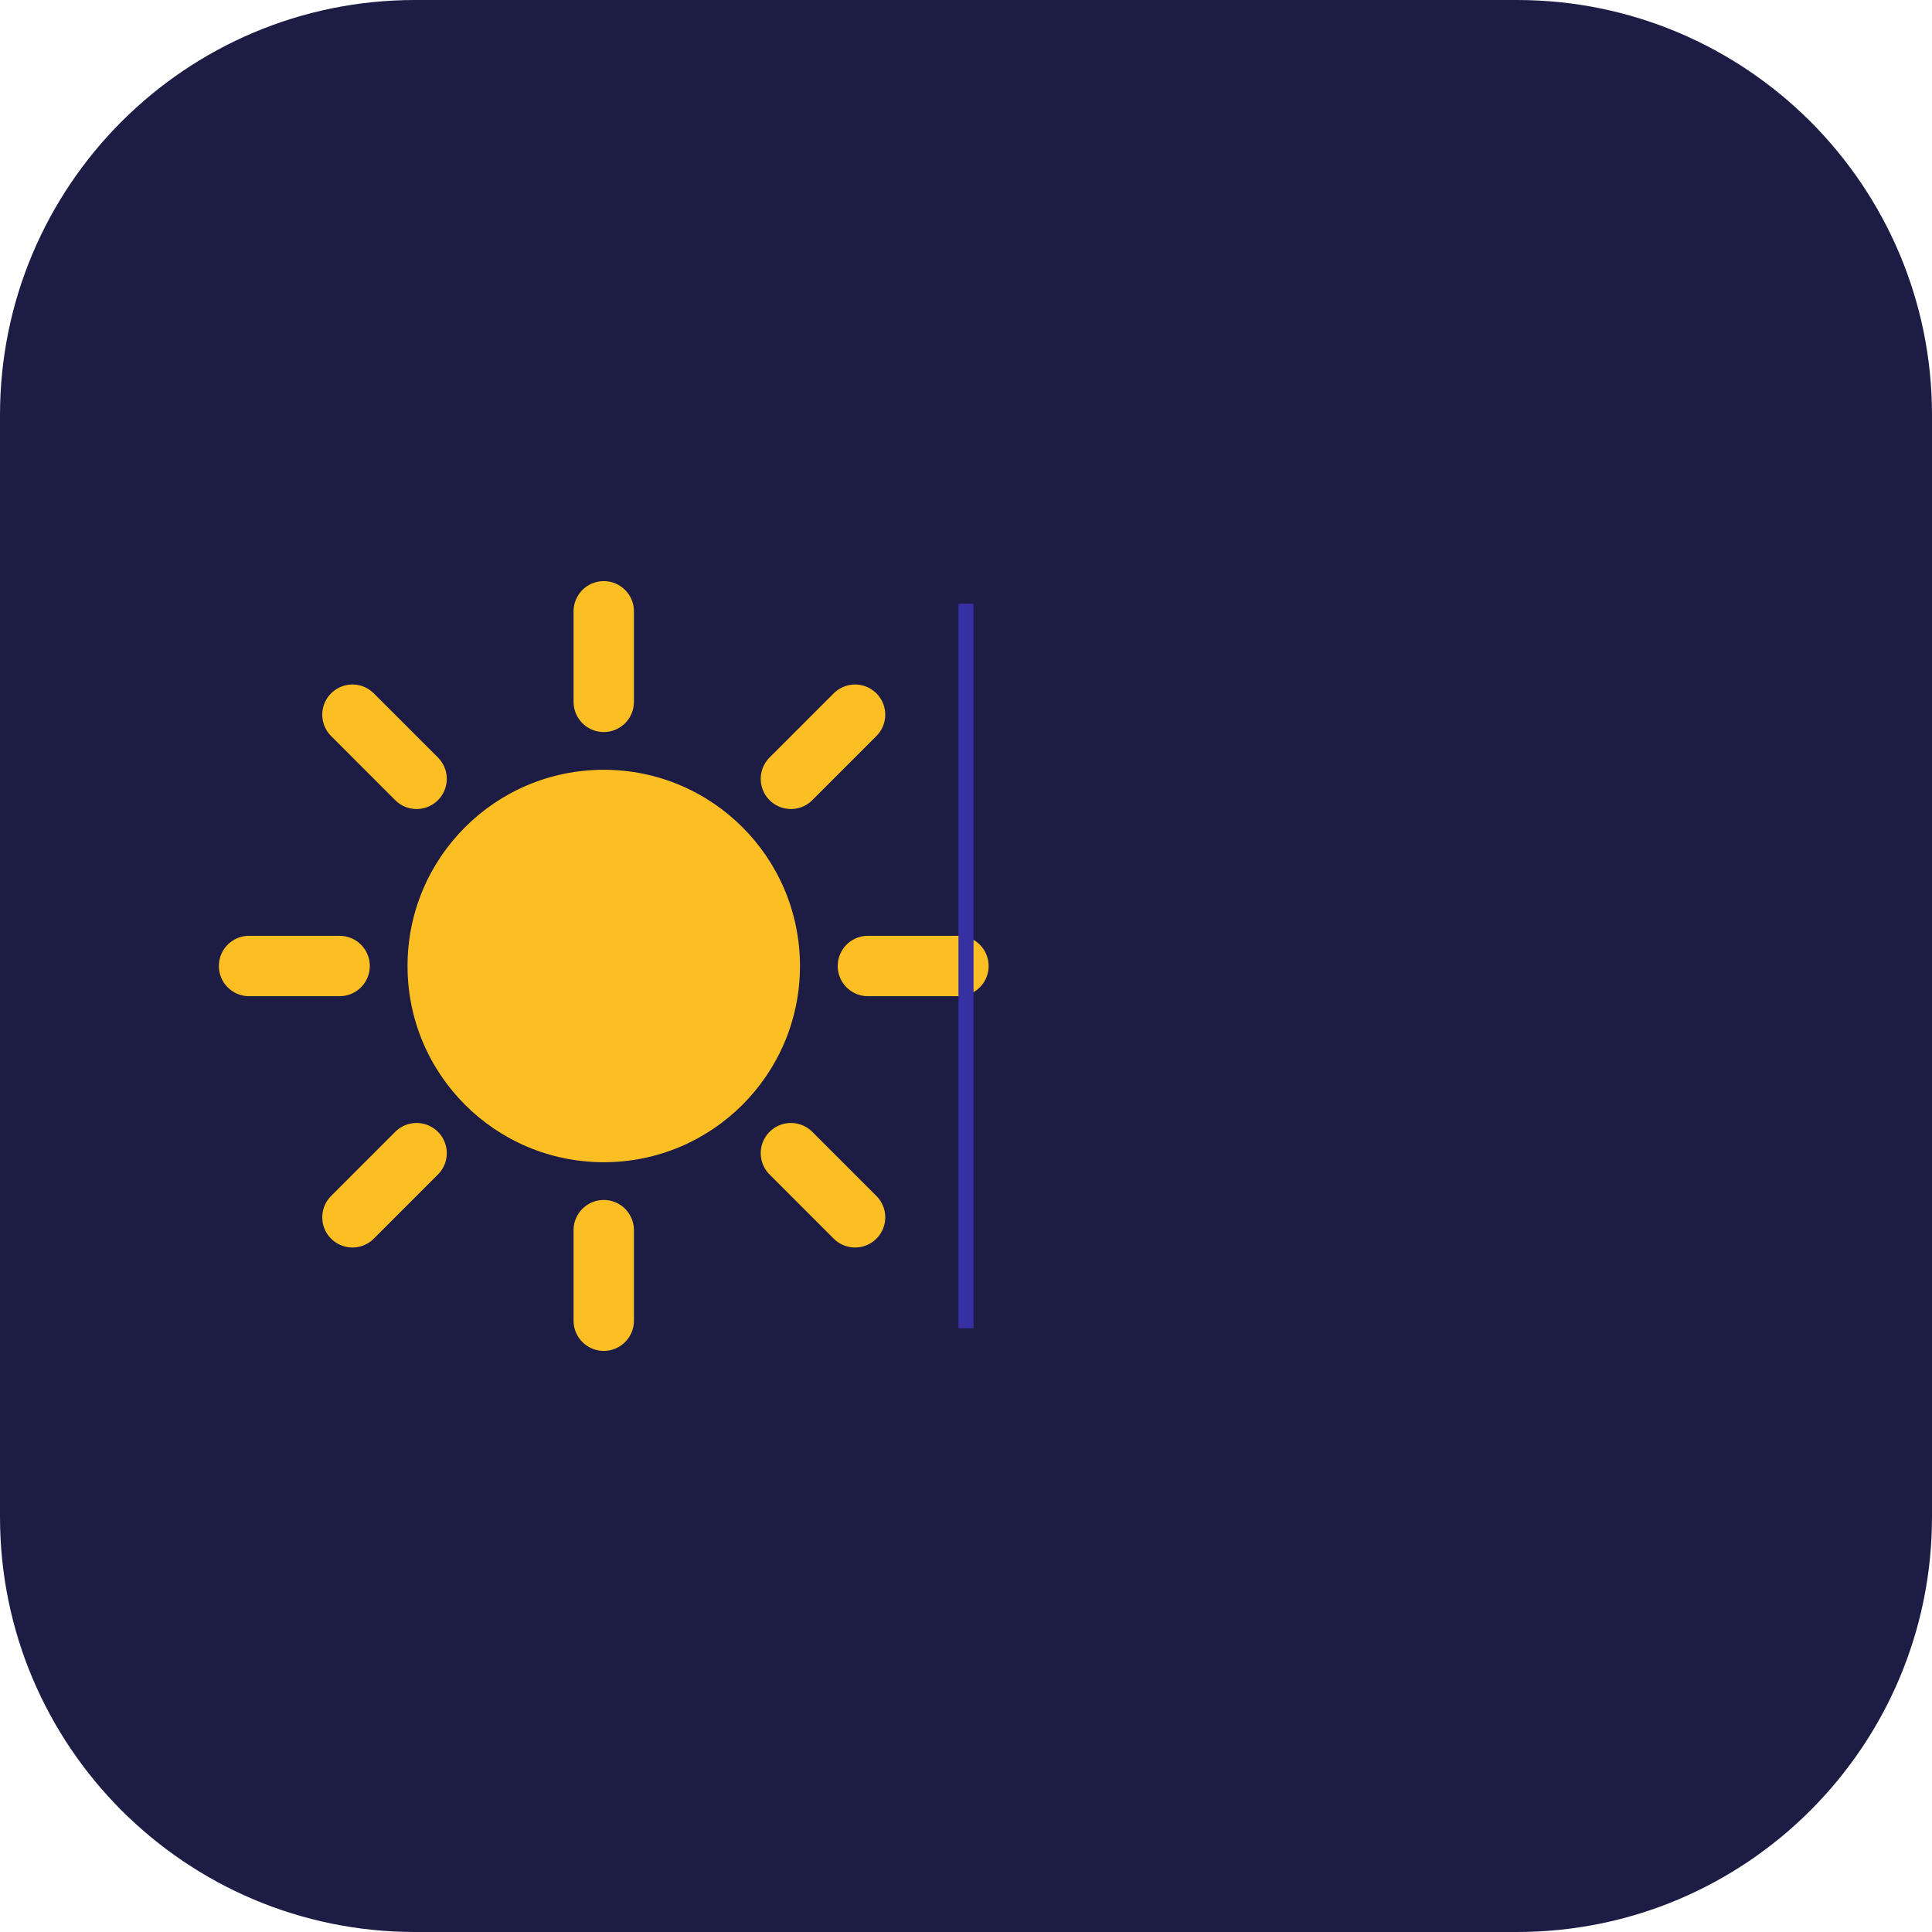
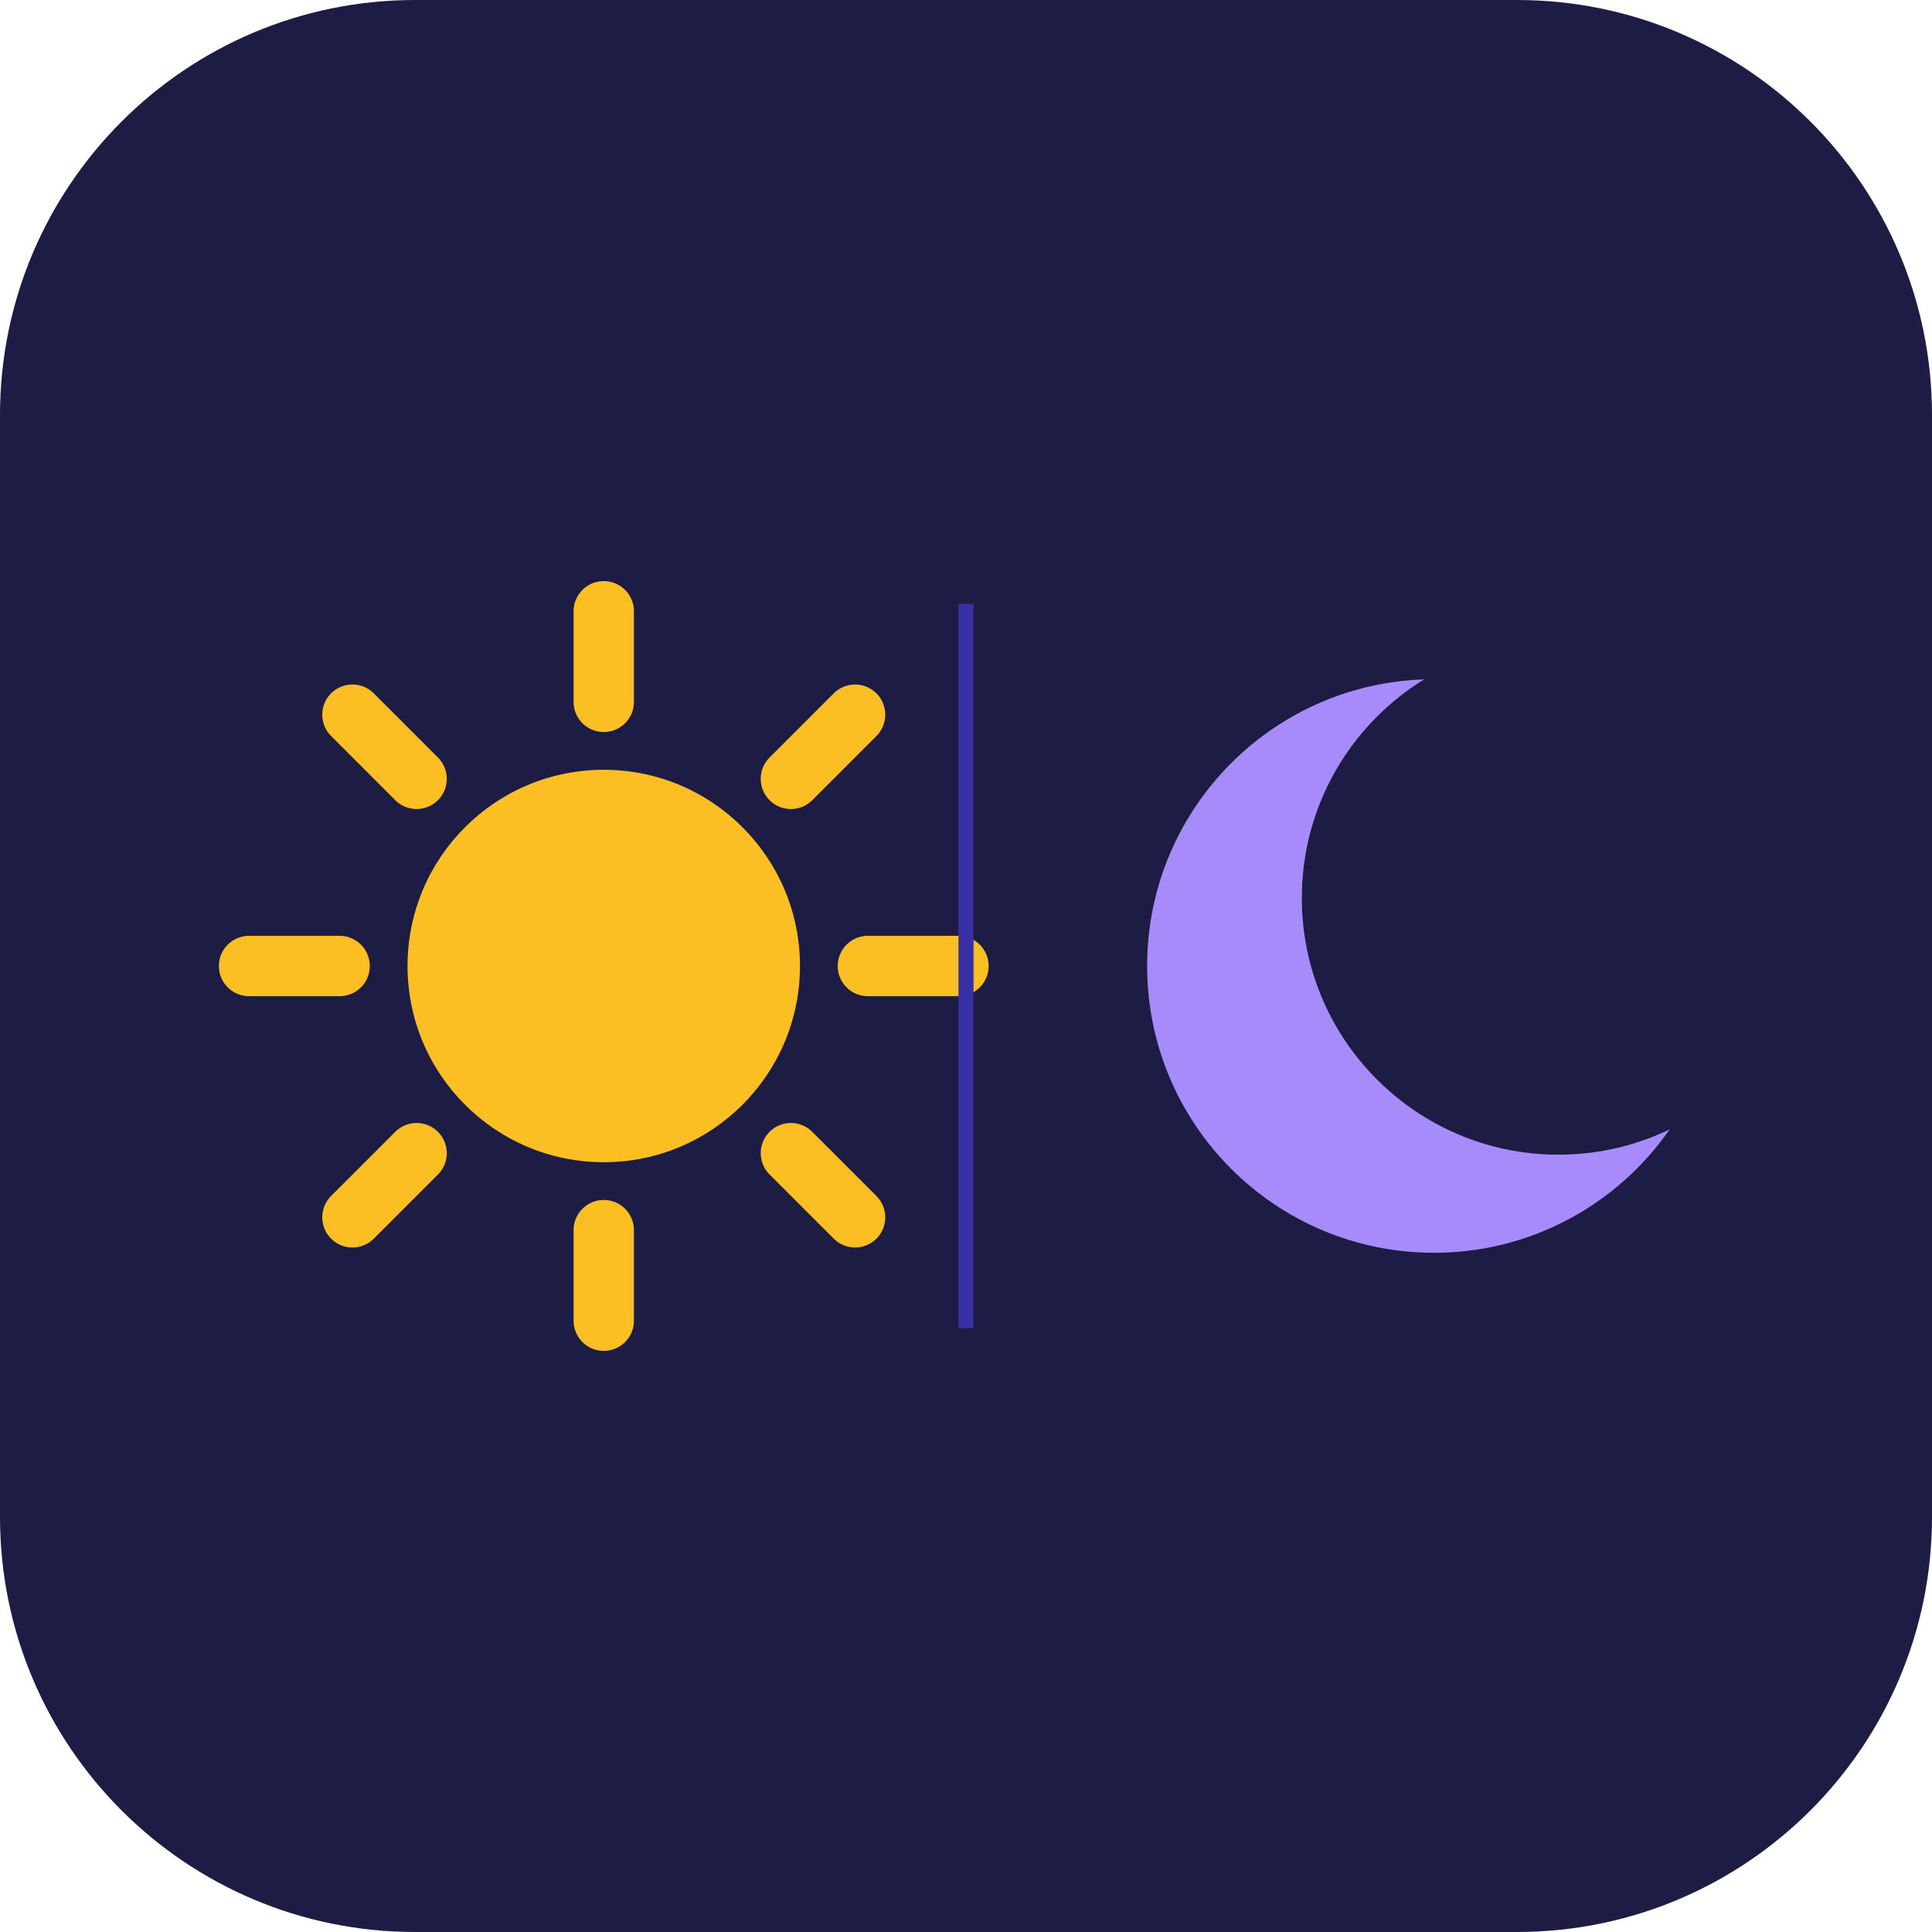
<svg xmlns="http://www.w3.org/2000/svg" viewBox="0 0 512 512">
  <rect width="512" height="512" rx="110" fill="#1c1c44" />
  <circle cx="160" cy="256" r="52" fill="#FBBF24" />
  <g stroke="#FBBF24" stroke-width="16" stroke-linecap="round">
    <line x1="160" y1="162" x2="160" y2="186" />
    <line x1="160" y1="326" x2="160" y2="350" />
    <line x1="66" y1="256" x2="90" y2="256" />
    <line x1="230" y1="256" x2="254" y2="256" />
    <line x1="93.4" y1="189.4" x2="110.4" y2="206.4" />
    <line x1="209.6" y1="305.6" x2="226.6" y2="322.6" />
    <line x1="93.4" y1="322.6" x2="110.4" y2="305.6" />
    <line x1="209.6" y1="206.4" x2="226.6" y2="189.4" />
  </g>
  <line x1="256" y1="160" x2="256" y2="352" stroke="#3730a3" stroke-width="4" />
-   <path d="M384 174 A82 82 0 1 0 384 338 A58 58 0 1 1 384 174 Z" fill="#A78BFA" />
+   <circle cx="380" cy="256" r="76" fill="#A78BFA" />
+   <circle cx="413" cy="238" r="68" fill="#1c1c44" />
</svg>
